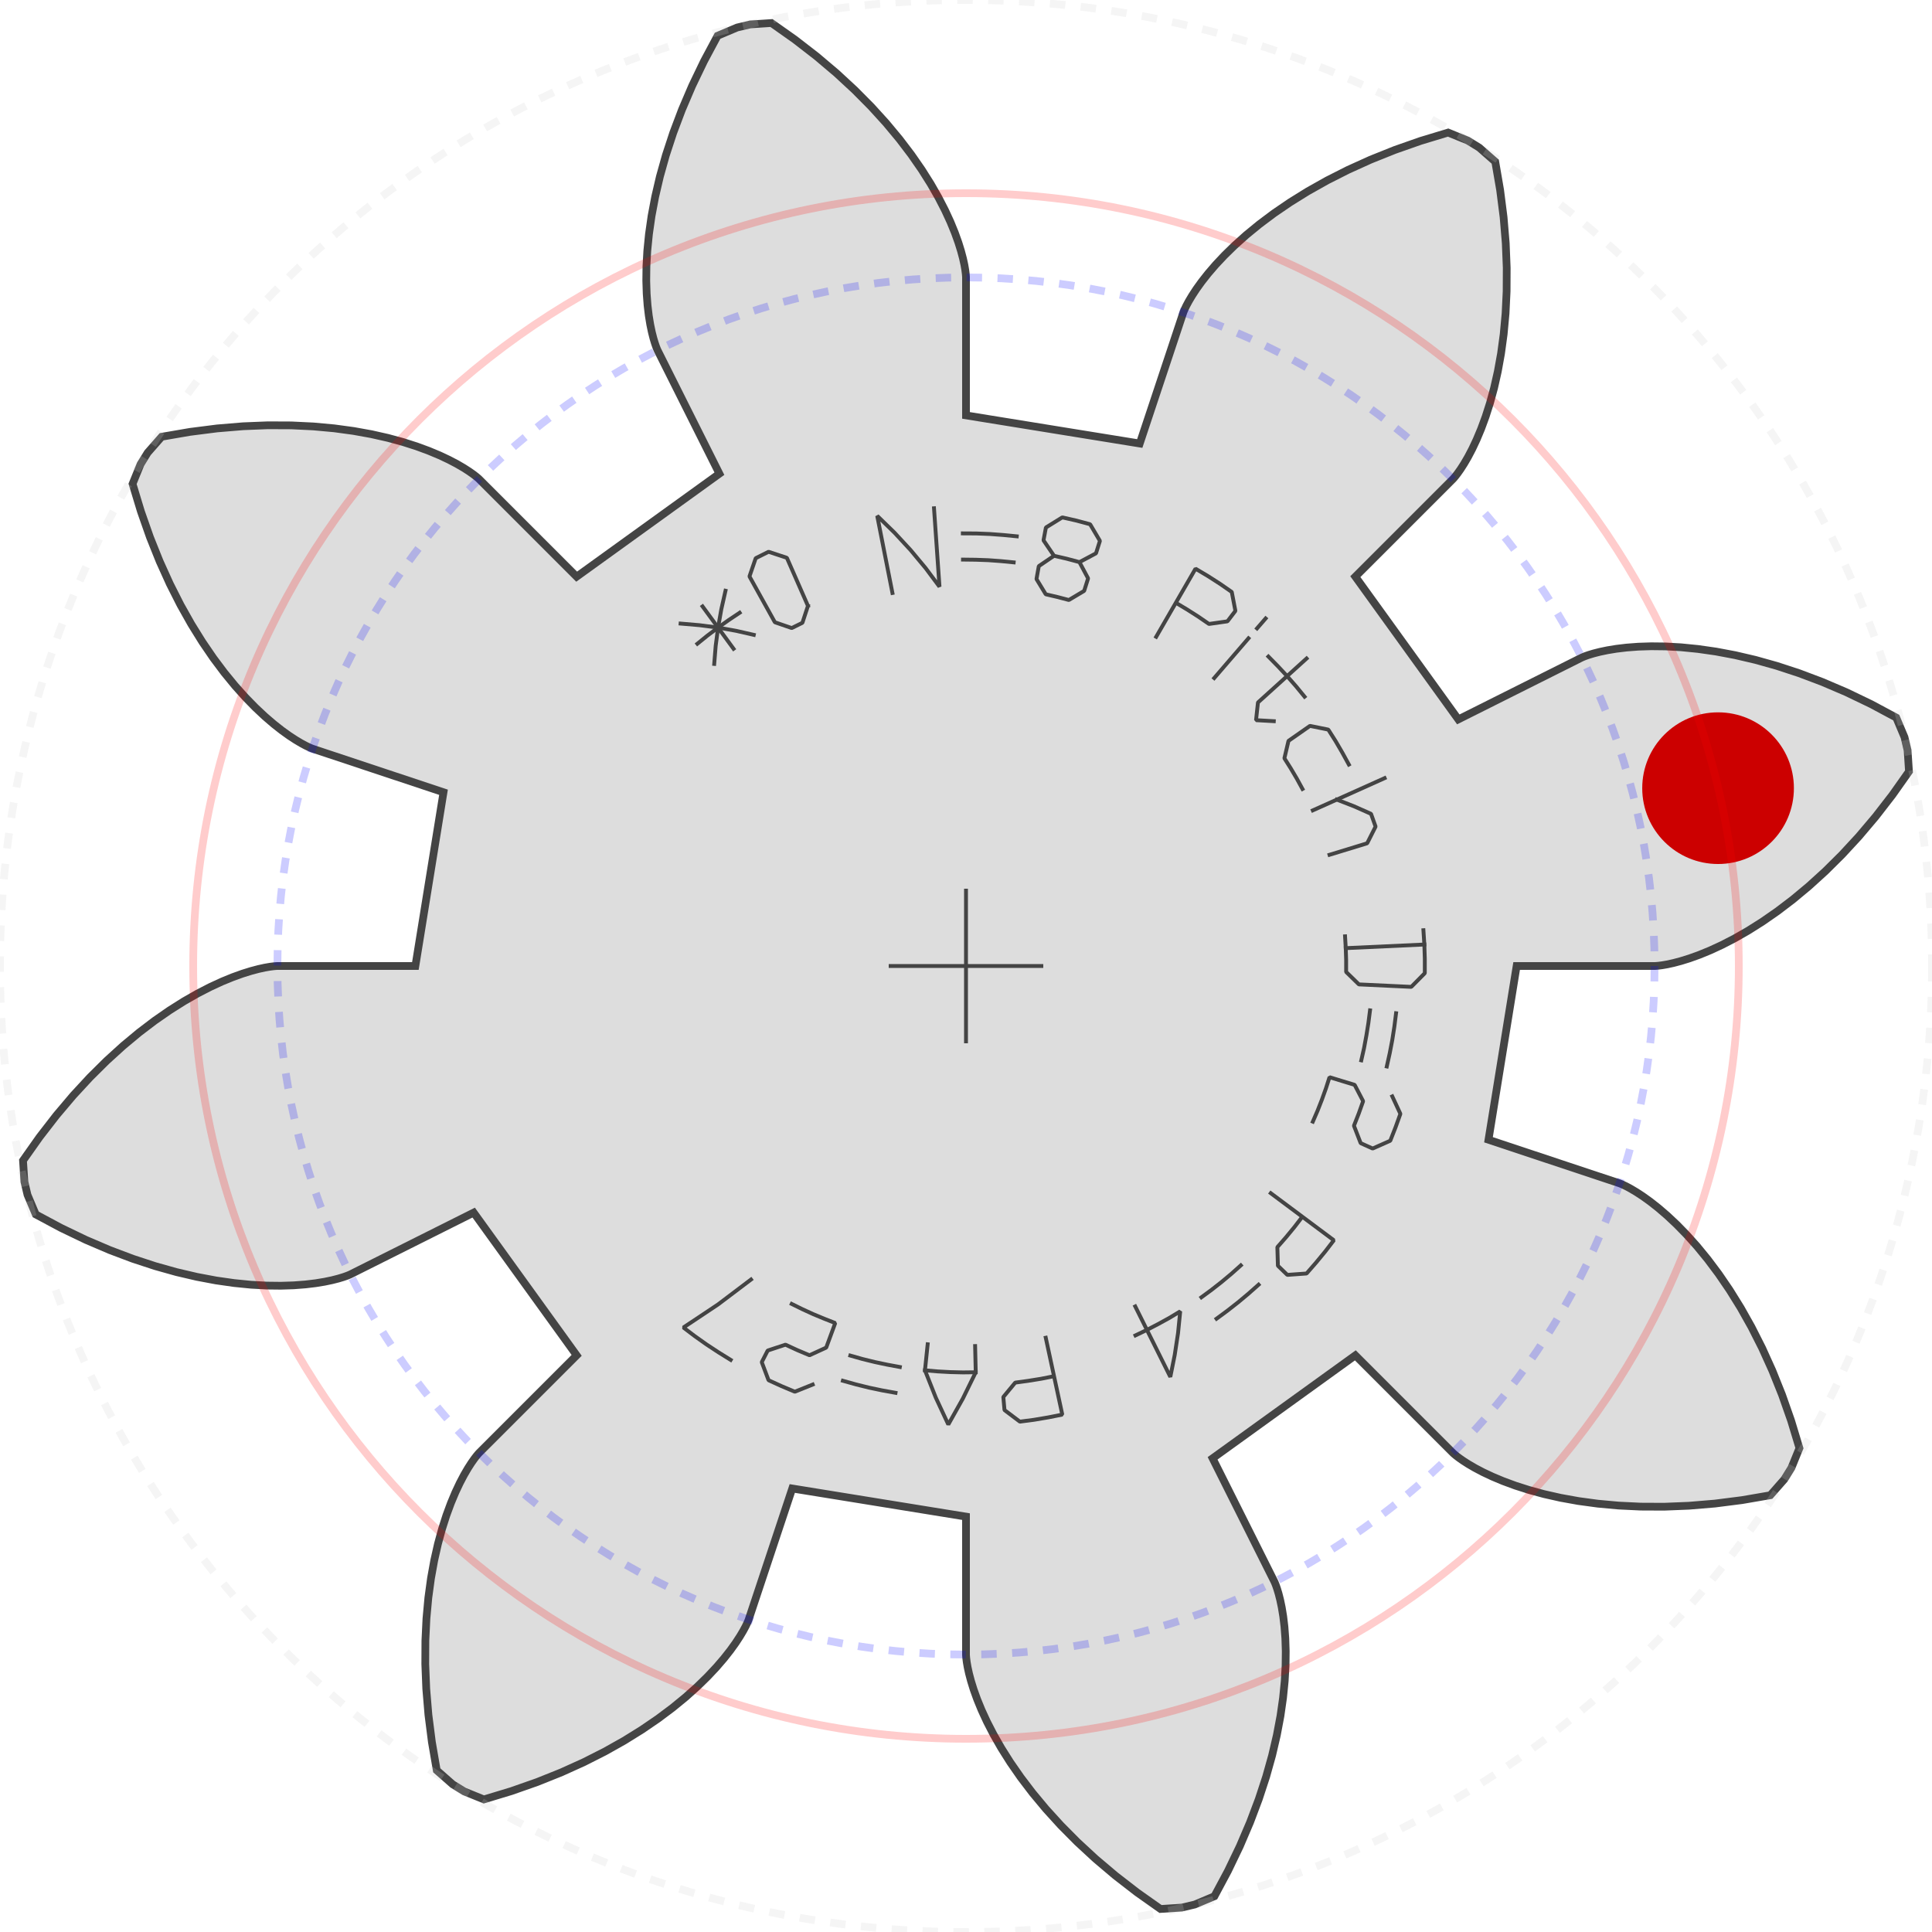
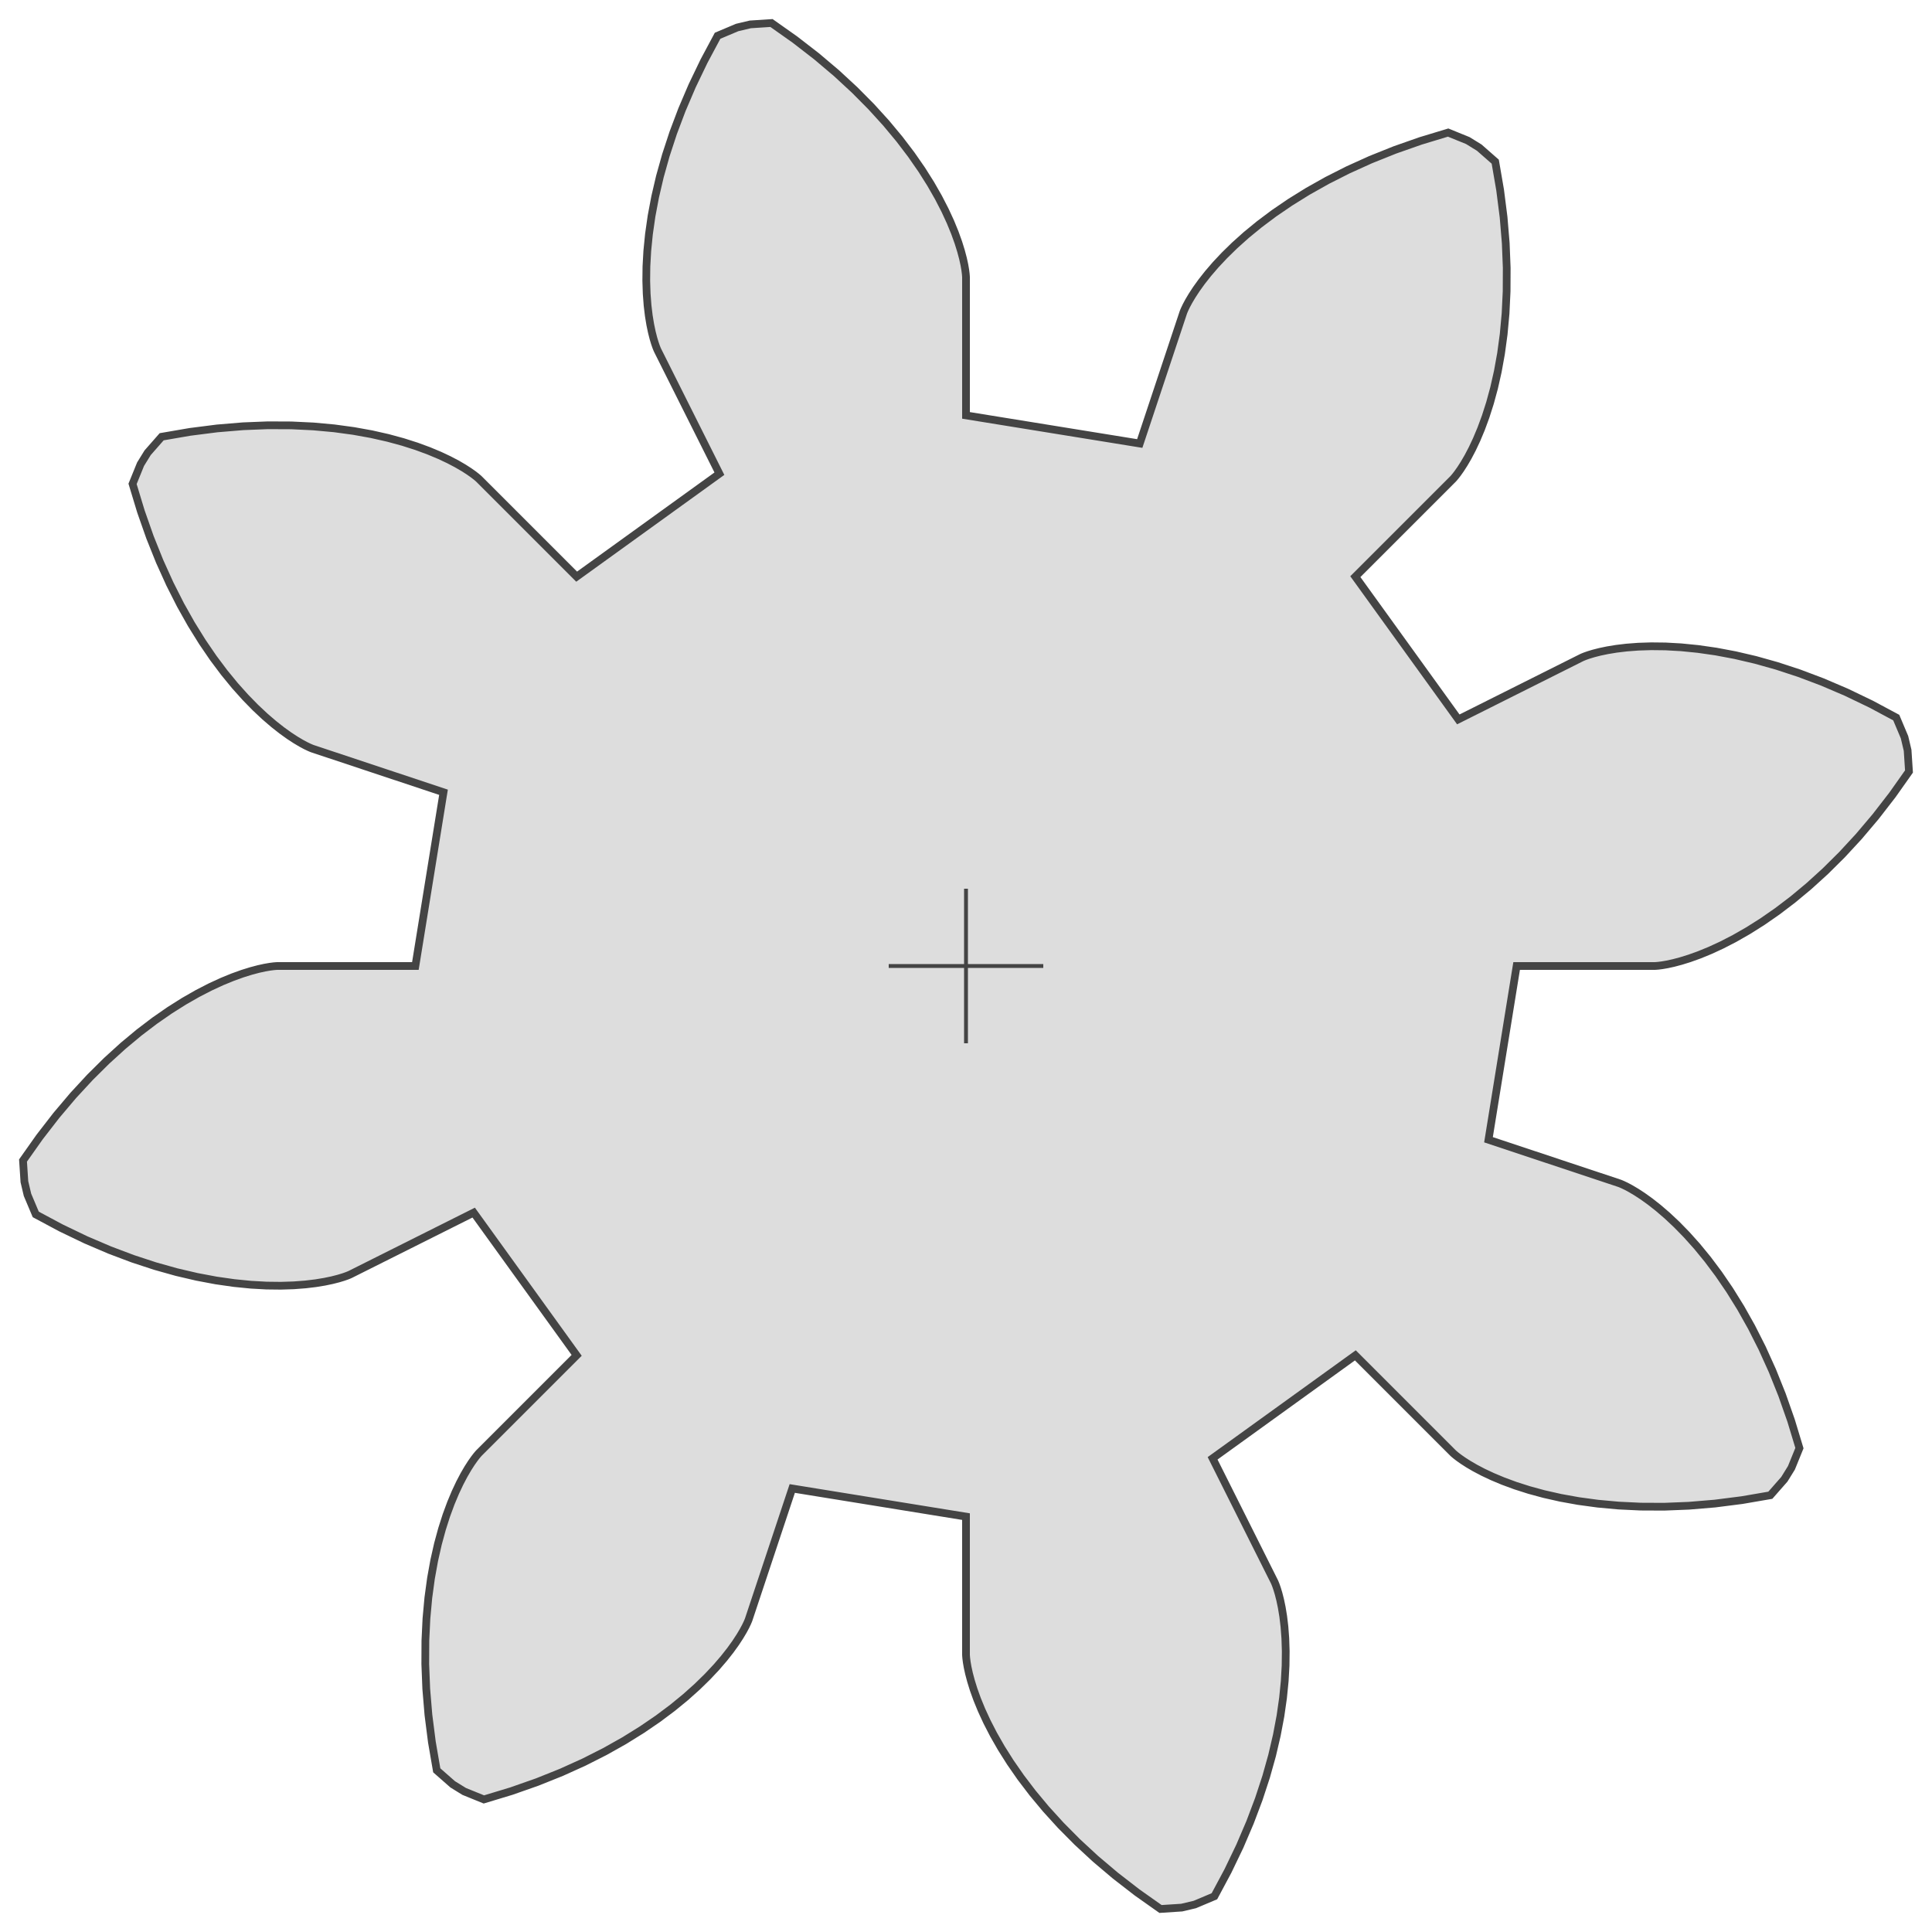
<svg xmlns="http://www.w3.org/2000/svg" version="1.2" class="svggear" x="0px" y="0px" width="250px" height="250px" viewBox="-125 -125 250 250" overflow="scroll" xml:space="preserve">
  <polygon id="gearpoly0" data-id="0" class="gear" fill="#ddd" stroke="#444" stroke-width="1" stroke-miterlimit="10" points="71.25,0 89.114,0 89.267,-0.007 89.588,-0.034 90.076,-0.097 90.728,-0.209 91.54,-0.386 92.507,-0.642 93.625,-0.989 94.886,-1.443 96.283,-2.015 97.808,-2.719 99.451,-3.566 101.203,-4.568 103.053,-5.736 104.99,-7.08 107.002,-8.611 109.075,-10.336 111.196,-12.264 113.352,-14.402 115.528,-16.756 117.708,-19.333 119.878,-22.136 122.022,-25.17 121.843,-27.915 121.442,-29.61 120.373,-32.145 117.097,-33.897 113.902,-35.432 110.798,-36.759 107.798,-37.89 104.913,-38.836 102.153,-39.61 99.527,-40.223 97.043,-40.691 94.709,-41.025 92.532,-41.241 90.516,-41.353 88.667,-41.374 86.989,-41.32 85.484,-41.206 84.153,-41.047 82.998,-40.857 82.019,-40.652 81.213,-40.446 80.58,-40.255 80.116,-40.093 79.817,-39.973 79.677,-39.911 63.705,-31.91 50.381,-50.381 63.013,-63.013 63.116,-63.126 63.324,-63.372 63.625,-63.762 64.006,-64.302 64.455,-65.002 64.959,-65.866 65.503,-66.902 66.074,-68.115 66.657,-69.507 67.238,-71.083 67.801,-72.844 68.332,-74.791 68.814,-76.926 69.233,-79.246 69.573,-81.75 69.819,-84.436 69.956,-87.299 69.969,-90.336 69.842,-93.539 69.562,-96.903 69.114,-100.419 68.484,-104.08 66.417,-105.895 64.935,-106.81 62.387,-107.846 58.831,-106.769 55.486,-105.595 52.353,-104.339 49.433,-103.017 46.724,-101.646 44.225,-100.241 41.934,-98.818 39.847,-97.393 37.96,-95.979 36.268,-94.592 34.764,-93.245 33.442,-91.953 32.293,-90.728 31.309,-89.583 30.481,-88.53 29.798,-87.579 29.251,-86.741 28.827,-86.027 28.514,-85.444 28.301,-85 28.173,-84.704 28.119,-84.562 22.482,-67.61 0,-71.25 0,-89.114 -0.007,-89.267 -0.034,-89.588 -0.097,-90.076 -0.209,-90.728 -0.386,-91.54 -0.642,-92.507 -0.989,-93.625 -1.443,-94.886 -2.015,-96.283 -2.719,-97.808 -3.566,-99.451 -4.568,-101.203 -5.736,-103.053 -7.08,-104.99 -8.611,-107.002 -10.336,-109.075 -12.264,-111.196 -14.402,-113.352 -16.756,-115.528 -19.333,-117.708 -22.136,-119.878 -25.17,-122.022 -27.915,-121.843 -29.61,-121.442 -32.145,-120.373 -33.897,-117.097 -35.432,-113.902 -36.759,-110.798 -37.89,-107.798 -38.836,-104.913 -39.61,-102.153 -40.223,-99.527 -40.691,-97.043 -41.025,-94.709 -41.241,-92.532 -41.353,-90.516 -41.374,-88.667 -41.32,-86.989 -41.206,-85.484 -41.047,-84.153 -40.857,-82.998 -40.652,-82.019 -40.446,-81.213 -40.255,-80.58 -40.093,-80.116 -39.973,-79.817 -39.911,-79.677 -31.91,-63.705 -50.381,-50.381 -63.013,-63.013 -63.126,-63.116 -63.372,-63.324 -63.762,-63.625 -64.302,-64.006 -65.002,-64.455 -65.866,-64.959 -66.902,-65.503 -68.115,-66.074 -69.507,-66.657 -71.083,-67.238 -72.844,-67.801 -74.791,-68.332 -76.926,-68.814 -79.246,-69.233 -81.75,-69.573 -84.436,-69.819 -87.299,-69.956 -90.336,-69.969 -93.539,-69.842 -96.903,-69.562 -100.419,-69.114 -104.08,-68.484 -105.895,-66.417 -106.81,-64.935 -107.846,-62.387 -106.769,-58.831 -105.595,-55.486 -104.339,-52.353 -103.017,-49.433 -101.646,-46.724 -100.241,-44.225 -98.818,-41.934 -97.393,-39.847 -95.979,-37.96 -94.592,-36.268 -93.245,-34.764 -91.953,-33.442 -90.728,-32.293 -89.583,-31.309 -88.53,-30.481 -87.579,-29.798 -86.741,-29.251 -86.027,-28.827 -85.444,-28.514 -85,-28.301 -84.704,-28.173 -84.562,-28.119 -67.61,-22.482 -71.25,0 -89.114,0 -89.267,0.007 -89.588,0.034 -90.076,0.097 -90.728,0.209 -91.54,0.386 -92.507,0.642 -93.625,0.989 -94.886,1.443 -96.283,2.015 -97.808,2.719 -99.451,3.566 -101.203,4.568 -103.053,5.736 -104.99,7.08 -107.002,8.611 -109.075,10.336 -111.196,12.264 -113.352,14.402 -115.528,16.756 -117.708,19.333 -119.878,22.136 -122.022,25.17 -121.843,27.915 -121.442,29.61 -120.373,32.145 -117.097,33.897 -113.902,35.432 -110.798,36.759 -107.798,37.89 -104.913,38.836 -102.153,39.61 -99.527,40.223 -97.043,40.691 -94.709,41.025 -92.532,41.241 -90.516,41.353 -88.667,41.374 -86.989,41.32 -85.484,41.206 -84.153,41.047 -82.998,40.857 -82.019,40.652 -81.213,40.446 -80.58,40.255 -80.116,40.093 -79.817,39.973 -79.677,39.911 -63.705,31.91 -50.381,50.381 -63.013,63.013 -63.116,63.126 -63.324,63.372 -63.625,63.762 -64.006,64.302 -64.455,65.002 -64.959,65.866 -65.503,66.902 -66.074,68.115 -66.657,69.507 -67.238,71.083 -67.801,72.844 -68.332,74.791 -68.814,76.926 -69.233,79.246 -69.573,81.75 -69.819,84.436 -69.956,87.299 -69.969,90.336 -69.842,93.539 -69.562,96.903 -69.114,100.419 -68.484,104.08 -66.417,105.895 -64.935,106.81 -62.387,107.846 -58.831,106.769 -55.486,105.595 -52.353,104.339 -49.433,103.017 -46.724,101.646 -44.225,100.241 -41.934,98.818 -39.847,97.393 -37.96,95.979 -36.268,94.592 -34.764,93.245 -33.442,91.953 -32.293,90.728 -31.309,89.583 -30.481,88.53 -29.798,87.579 -29.251,86.741 -28.827,86.027 -28.514,85.444 -28.301,85 -28.173,84.704 -28.119,84.562 -22.482,67.61 0,71.25 0,89.114 0.007,89.267 0.034,89.588 0.097,90.076 0.209,90.728 0.386,91.54 0.642,92.507 0.989,93.625 1.443,94.886 2.015,96.283 2.719,97.808 3.566,99.451 4.568,101.203 5.736,103.053 7.08,104.99 8.611,107.002 10.336,109.075 12.264,111.196 14.402,113.352 16.756,115.528 19.333,117.708 22.136,119.878 25.17,122.022 27.915,121.843 29.61,121.442 32.145,120.373 33.897,117.097 35.432,113.902 36.759,110.798 37.89,107.798 38.836,104.913 39.61,102.153 40.223,99.527 40.691,97.043 41.025,94.709 41.241,92.532 41.353,90.516 41.374,88.667 41.32,86.989 41.206,85.484 41.047,84.153 40.857,82.998 40.652,82.019 40.446,81.213 40.255,80.58 40.093,80.116 39.973,79.817 39.911,79.677 31.91,63.705 50.381,50.381 63.013,63.013 63.126,63.116 63.372,63.324 63.762,63.625 64.302,64.006 65.002,64.455 65.866,64.959 66.902,65.503 68.115,66.074 69.507,66.657 71.083,67.238 72.844,67.801 74.791,68.332 76.926,68.814 79.246,69.233 81.75,69.573 84.436,69.819 87.299,69.956 90.336,69.969 93.539,69.842 96.903,69.562 100.419,69.114 104.08,68.484 105.895,66.417 106.81,64.935 107.846,62.387 106.769,58.831 105.595,55.486 104.339,52.353 103.017,49.433 101.646,46.724 100.241,44.225 98.818,41.934 97.393,39.847 95.979,37.96 94.592,36.268 93.245,34.764 91.953,33.442 90.728,32.293 89.583,31.309 88.53,30.481 87.579,29.798 86.741,29.251 86.027,28.827 85.444,28.514 85,28.301 84.704,28.173 84.562,28.119 67.61,22.482 " />
  <g class="guides">
    <polyline fill="none" stroke="#444" stroke-width="0.5" stroke-miterlimit="10" points="10,0 -10,0" />
    <polyline fill="none" stroke="#444" stroke-width="0.5" stroke-miterlimit="10" points="0,10 0,-10" />
  </g>
-   <circle fill="#c00" class="firstmarker" stroke="none" stroke-miterlimit="10" cx="97.317" cy="-23.011" r="9.813" />
-   <g class="geartext">
-     <g class="text">
-       <polyline fill="none" stroke="#444" stroke-width="0.5" stroke-linecap="square" stroke-miterlimit="1" points="-29.29 -45.71 -30.7 -44.77 -32.08 -43.79 -33.44 -42.77 -34.76 -41.7 " />
-       <polyline fill="none" stroke="#444" stroke-width="0.5" stroke-linecap="square" stroke-miterlimit="1" points="-30.08 -41.05 -34.09 -46.53 " />
-       <polyline fill="none" stroke="#444" stroke-width="0.5" stroke-linecap="square" stroke-miterlimit="1" points="-31.12 -48.56 -31.66 -46.17 -32.08 -43.79 -32.39 -41.43 -32.58 -39.09 " />
-       <polyline fill="none" stroke="#444" stroke-width="0.5" stroke-linecap="square" stroke-miterlimit="1" points="-27.46 -42.85 -29.74 -43.37 -32.08 -43.79 -34.48 -44.1 -36.93 -44.31 " />
-       <polyline fill="none" stroke="#444" stroke-width="0.5" stroke-linecap="square" stroke-miterlimit="1" points="-20.45 -46.6 -21.17 -44.41 -22.55 -43.73 -24.73 -44.48 -28.02 -50.41 -27.21 -52.77 -25.55 -53.6 -23.18 -52.82 -20.45 -46.6 " />
-       <polyline fill="none" stroke="#444" stroke-width="0.5" stroke-linecap="square" stroke-miterlimit="1" points="-4.14 -59.23 -3.43 -49.08 -5.22 -51.48 -7.16 -53.81 -9.25 -56.07 -11.49 -58.25 -9.52 -48.27 " />
-       <polyline fill="none" stroke="#444" stroke-width="0.5" stroke-linecap="square" stroke-miterlimit="1" points="6.57 -55.6 4.83 -55.77 3.09 -55.9 1.34 -55.97 -0.41 -55.98 " />
-       <polyline fill="none" stroke="#444" stroke-width="0.5" stroke-linecap="square" stroke-miterlimit="1" points="6.17 -52.23 4.54 -52.39 2.9 -52.51 1.26 -52.57 -0.39 -52.59 " />
-       <polyline fill="none" stroke="#444" stroke-width="0.5" stroke-linecap="square" stroke-miterlimit="1" points="11.39 -53.08 9.42 -51.74 9.12 -50.07 10.32 -48.1 11.82 -47.75 13.31 -47.36 15.29 -48.54 15.8 -50.16 14.68 -52.26 13.04 -52.7 11.39 -53.08 10.03 -55.08 10.34 -56.74 12.46 -58.05 14.27 -57.64 16.06 -57.16 17.33 -55.01 16.82 -53.4 14.68 -52.26 " />
-       <polyline fill="none" stroke="#444" stroke-width="0.5" stroke-linecap="square" stroke-miterlimit="1" points="27.16 -47 28.61 -46.13 30.04 -45.22 31.44 -44.26 33.83 -44.6 34.86 -45.95 34.39 -48.4 32.86 -49.46 31.3 -50.46 29.7 -51.41 24.61 -42.6 " />
-       <polyline fill="none" stroke="#444" stroke-width="0.5" stroke-linecap="square" stroke-miterlimit="1" points="32.12 -37.26 36.55 -42.4 " />
-       <polyline fill="none" stroke="#444" stroke-width="0.5" stroke-linecap="square" stroke-miterlimit="1" points="37.66 -43.69 38.77 -44.97 " />
-       <polyline fill="none" stroke="#444" stroke-width="0.5" stroke-linecap="square" stroke-miterlimit="1" points="39.83 -31.68 37.53 -31.81 37.78 -34.1 44.07 -39.79 " />
-       <polyline fill="none" stroke="#444" stroke-width="0.5" stroke-linecap="square" stroke-miterlimit="1" points="43.81 -34.85 42.7 -36.2 41.55 -37.51 40.36 -38.79 39.13 -40.04 " />
-       <polyline fill="none" stroke="#444" stroke-width="0.5" stroke-linecap="square" stroke-miterlimit="1" points="43.54 -22.91 42.8 -24.26 42.02 -25.58 41.2 -26.88 41.73 -29.13 44.51 -31.07 46.88 -30.59 47.82 -29.11 48.7 -27.6 49.54 -26.07 " />
-       <polyline fill="none" stroke="#444" stroke-width="0.5" stroke-linecap="square" stroke-miterlimit="1" points="47.98 -21.53 50.2 -20.67 52.41 -19.69 53 -18.04 51.91 -15.88 47.04 -14.39 " />
-       <polyline fill="none" stroke="#444" stroke-width="0.5" stroke-linecap="square" stroke-miterlimit="1" points="44.88 -20.14 54.17 -24.31 " />
-       <polyline fill="none" stroke="#444" stroke-width="0.5" stroke-linecap="square" stroke-miterlimit="1" points="49.05 -3.84 49.14 -2.31 49.19 -0.77 49.19 0.77 50.84 2.38 57.62 2.7 59.37 0.93 59.37 -0.93 59.31 -2.78 59.19 -4.63 " />
-       <polyline fill="none" stroke="#444" stroke-width="0.5" stroke-linecap="square" stroke-miterlimit="1" points="59.31 -2.78 49.14 -2.31 " />
-       <polyline fill="none" stroke="#444" stroke-width="0.5" stroke-linecap="square" stroke-miterlimit="1" points="54.45 13 54.83 11.29 55.16 9.57 55.43 7.85 55.65 6.11 " />
-       <polyline fill="none" stroke="#444" stroke-width="0.5" stroke-linecap="square" stroke-miterlimit="1" points="51.15 12.21 51.51 10.61 51.81 8.99 52.07 7.37 52.28 5.74 " />
-       <polyline fill="none" stroke="#444" stroke-width="0.5" stroke-linecap="square" stroke-miterlimit="1" points="44.88 20.14 45.49 18.73 46.05 17.3 46.57 15.85 47.04 14.39 50.29 15.38 51.39 17.49 50.82 19.09 50.2 20.67 51.07 22.92 52.62 23.62 54.9 22.61 55.58 20.88 56.21 19.13 55.16 16.87 " />
-       <polyline fill="none" stroke="#444" stroke-width="0.5" stroke-linecap="square" stroke-miterlimit="1" points="43.52 32.45 42.49 33.79 41.41 35.1 40.29 36.38 40.36 38.79 41.58 39.97 44.07 39.79 45.29 38.39 46.47 36.96 47.6 35.49 39.44 29.4 " />
-       <polyline fill="none" stroke="#444" stroke-width="0.5" stroke-linecap="square" stroke-miterlimit="1" points="32.42 45.64 33.83 44.6 35.21 43.52 36.55 42.4 37.86 41.24 " />
-       <polyline fill="none" stroke="#444" stroke-width="0.5" stroke-linecap="square" stroke-miterlimit="1" points="30.46 42.87 31.78 41.9 33.07 40.89 34.34 39.83 35.56 38.74 " />
-       <polyline fill="none" stroke="#444" stroke-width="0.5" stroke-linecap="square" stroke-miterlimit="1" points="21.93 47.8 23.41 47.09 24.87 46.33 26.31 45.54 27.72 44.69 27.44 47.49 27.01 50.32 26.44 53.17 21.9 44.05 " />
-       <polyline fill="none" stroke="#444" stroke-width="0.5" stroke-linecap="square" stroke-miterlimit="1" points="11.39 53.08 9.73 53.41 8.05 53.68 6.37 53.91 4.83 55.77 4.98 57.46 6.97 58.96 8.81 58.72 10.64 58.41 12.46 58.05 10.32 48.1 " />
-       <polyline fill="none" stroke="#444" stroke-width="0.5" stroke-linecap="square" stroke-miterlimit="1" points="1.18 49.18 1.26 52.57 -0.41 55.98 -2.29 59.33 -3.91 55.85 -5.31 52.32 -4.96 48.95 " />
-       <polyline fill="none" stroke="#444" stroke-width="0.5" stroke-linecap="square" stroke-miterlimit="1" points="1.26 52.57 -0.39 52.59 -2.03 52.55 -3.67 52.46 -5.31 52.32 " />
-       <polyline fill="none" stroke="#444" stroke-width="0.5" stroke-linecap="square" stroke-miterlimit="1" points="-15.93 53.67 -14.25 54.14 -12.55 54.56 -10.84 54.92 -9.12 55.23 " />
-       <polyline fill="none" stroke="#444" stroke-width="0.5" stroke-linecap="square" stroke-miterlimit="1" points="-14.97 50.41 -13.38 50.86 -11.79 51.25 -10.18 51.59 -8.56 51.89 " />
-       <polyline fill="none" stroke="#444" stroke-width="0.5" stroke-linecap="square" stroke-miterlimit="1" points="-22.55 43.73 -21.17 44.41 -19.77 45.05 -18.35 45.64 -16.92 46.2 -18.09 49.38 -20.25 50.37 -21.82 49.71 -23.36 49 -25.66 49.76 -26.43 51.26 -25.55 53.6 -23.86 54.37 -22.15 55.09 -19.84 54.16 " />
-       <polyline fill="none" stroke="#444" stroke-width="0.5" stroke-linecap="square" stroke-miterlimit="1" points="-30.45 50.97 -32.03 49.99 -33.58 48.97 -35.09 47.9 -36.57 46.78 -32.08 43.79 -27.82 40.57 " />
-     </g>
-   </g>
-   <g class="guides gearguides" opacity="0.2">
-     <circle class="pitch" fill="none" stroke="#f00" stroke-miterlimit="10" cx="0" cy="0" r="100" />
-     <circle class="outer" fill="none" stroke="#ccc" stroke-miterlimit="10" stroke-dasharray="2,2" cx="0" cy="0" r="125" />
-     <circle class="base" fill="none" stroke="#00f" stroke-miterlimit="10" stroke-dasharray="2,2" cx="0" cy="0" r="89.1" />
-   </g>
</svg>
